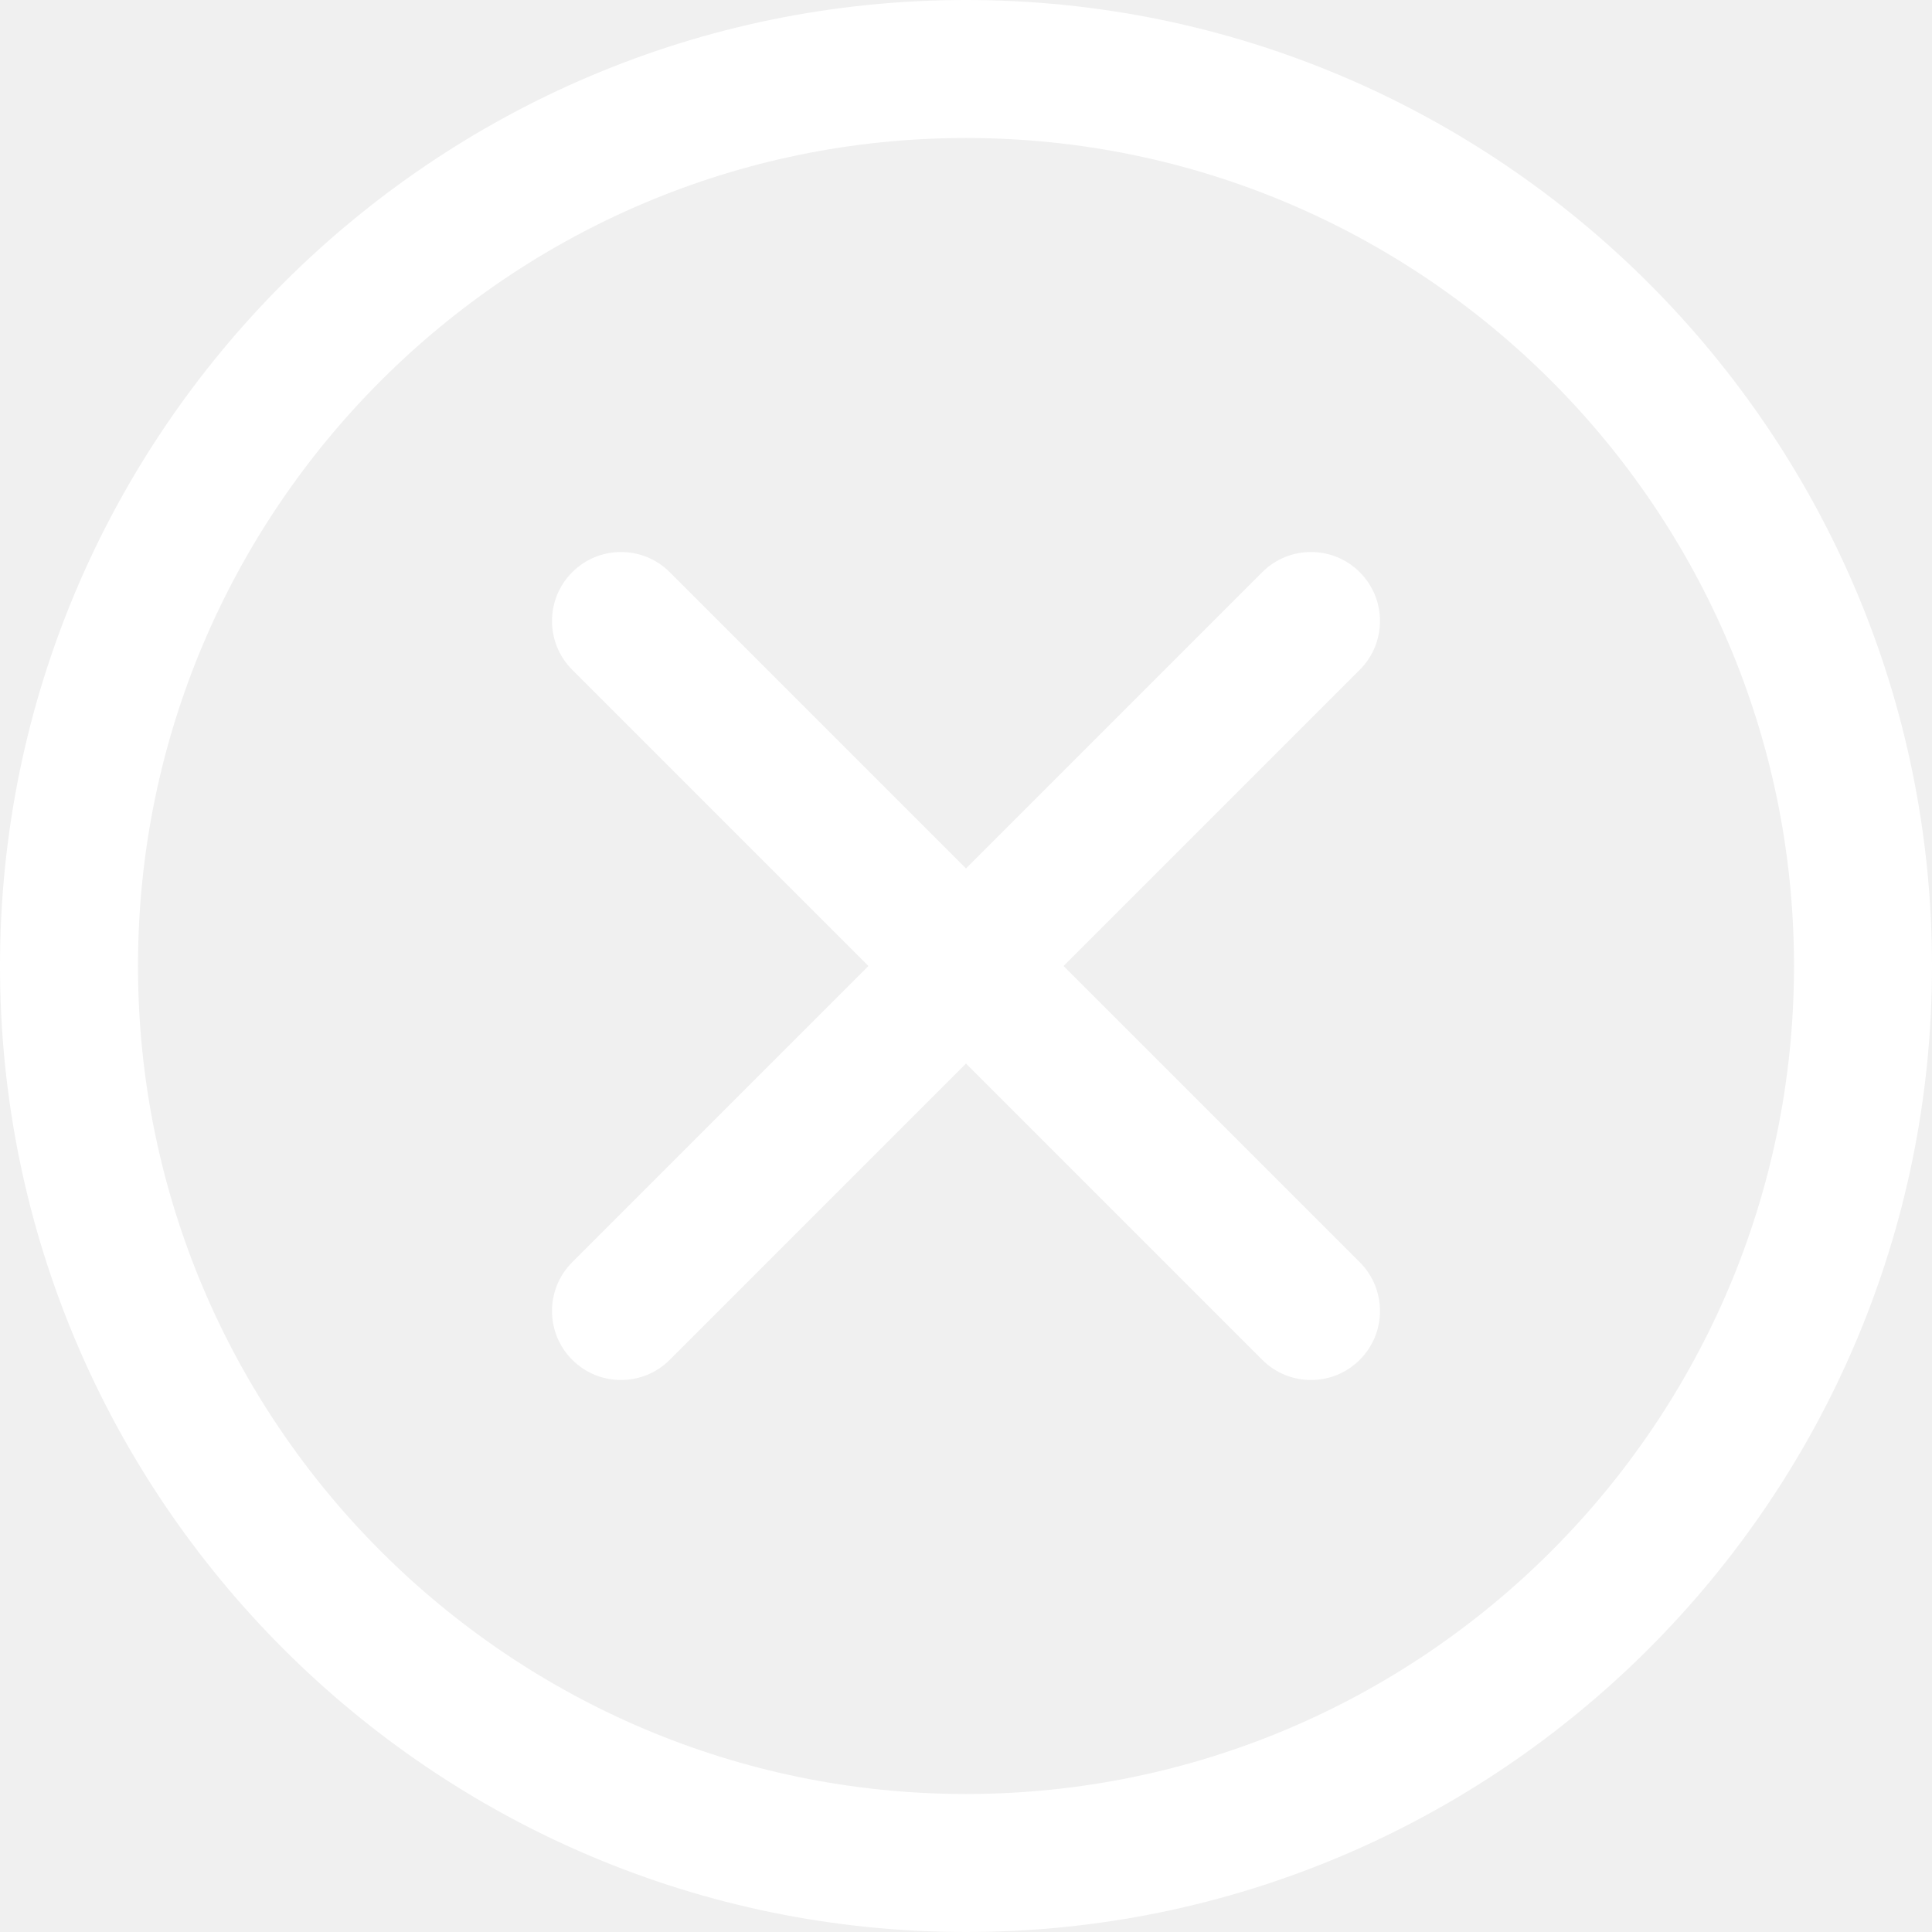
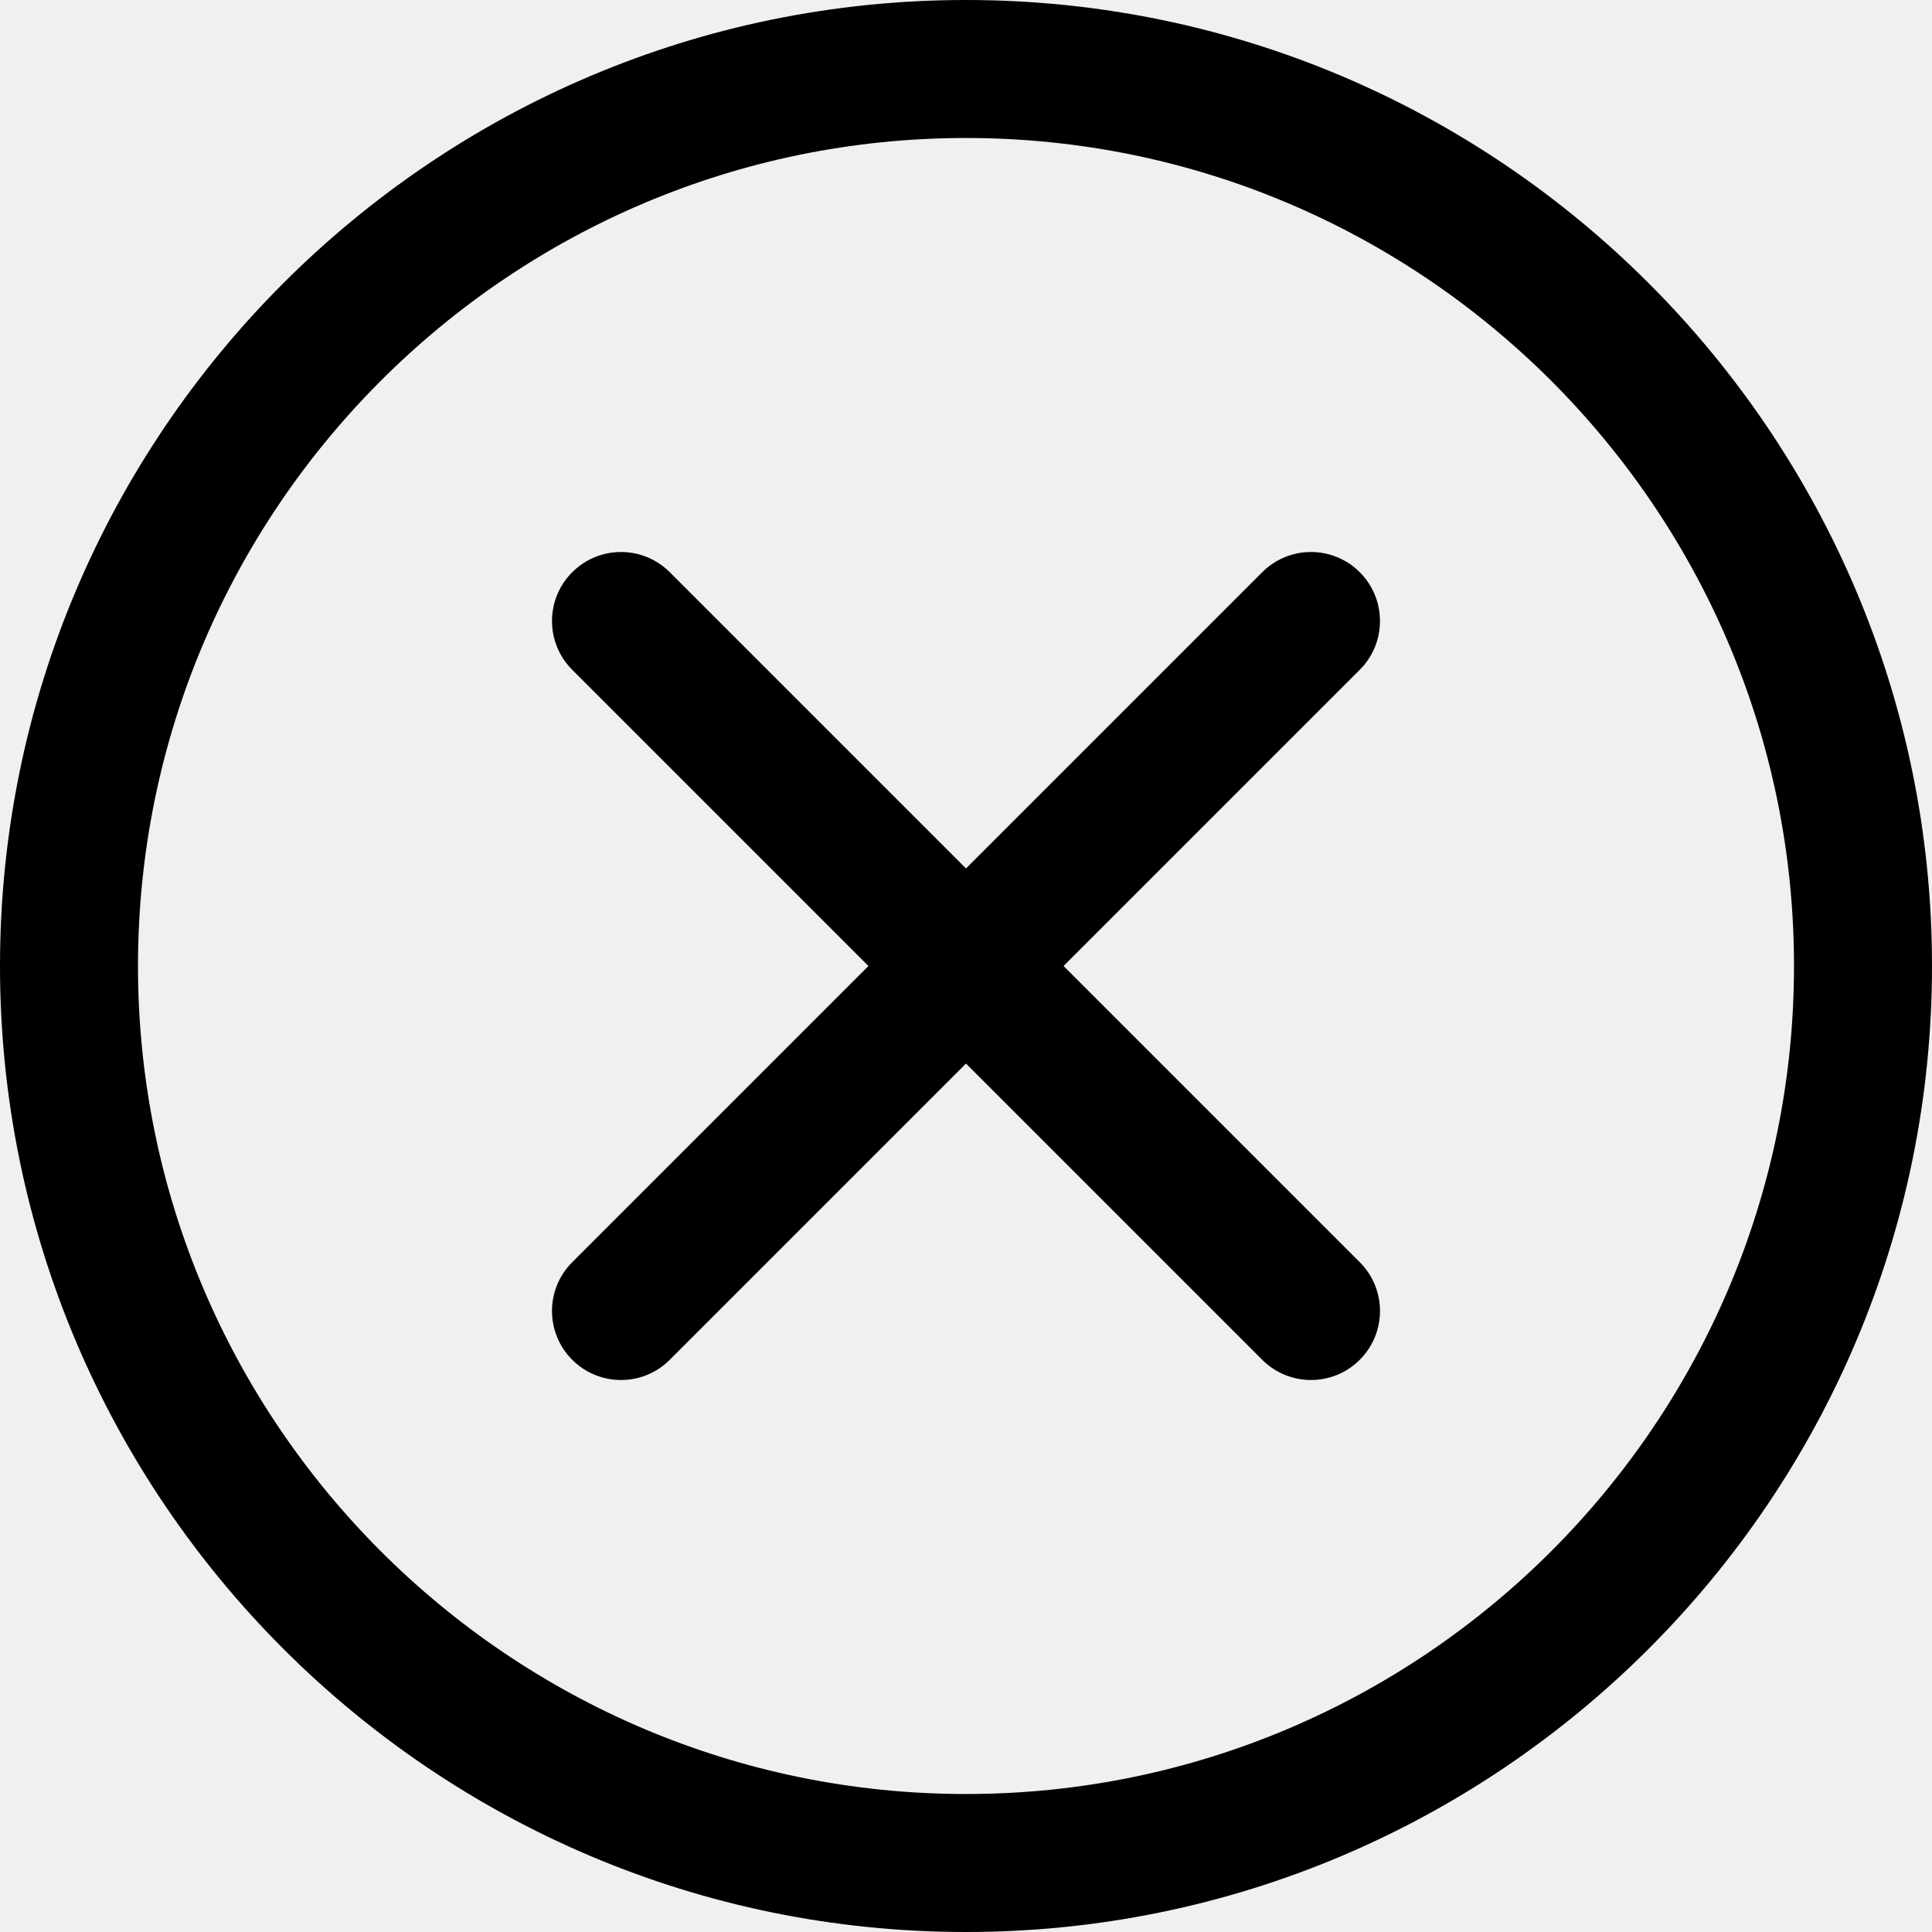
<svg xmlns="http://www.w3.org/2000/svg" height="512pt" viewBox="0 0 512 512" width="512pt">
-   <path fill="white" d="m256 512c-141.16 0-256-114.84-256-256s114.84-256 256-256 256 114.84 256 256-114.84 256-256 256zm0-475.43c-120.992 0-219.43 98.438-219.43 219.43s98.438 219.43 219.43 219.43 219.43-98.438 219.43-219.43-98.438-219.43-219.43-219.43zm0 0" />
-   <path fill="white" d="m347.43 365.715c-4.68 0-9.359-1.785-12.93-5.359l-182.855-182.855c-7.145-7.145-7.145-18.715 0-25.855 7.141-7.141 18.715-7.145 25.855 0l182.855 182.855c7.145 7.145 7.145 18.715 0 25.855-3.57 3.574-8.246 5.359-12.926 5.359zm0 0" />
-   <path fill="white" d="m164.57 365.715c-4.68 0-9.355-1.785-12.926-5.359-7.145-7.141-7.145-18.715 0-25.855l182.855-182.855c7.145-7.145 18.715-7.145 25.855 0 7.141 7.141 7.145 18.715 0 25.855l-182.855 182.855c-3.57 3.574-8.25 5.359-12.93 5.359zm0 0" />
+   <path d="m256 512c-141.16 0-256-114.84-256-256s114.84-256 256-256 256 114.84 256 256-114.84 256-256 256zm0-475.43c-120.992 0-219.43 98.438-219.43 219.43s98.438 219.43 219.43 219.43 219.43-98.438 219.43-219.43-98.438-219.43-219.43-219.43zm0 0" />
+   <path d="m347.43 365.715c-4.68 0-9.359-1.785-12.93-5.359l-182.855-182.855c-7.145-7.145-7.145-18.715 0-25.855 7.141-7.141 18.715-7.145 25.855 0l182.855 182.855c7.145 7.145 7.145 18.715 0 25.855-3.57 3.574-8.246 5.359-12.926 5.359zm0 0" />
+   <path d="m164.57 365.715c-4.68 0-9.355-1.785-12.926-5.359-7.145-7.141-7.145-18.715 0-25.855l182.855-182.855c7.145-7.145 18.715-7.145 25.855 0 7.141 7.141 7.145 18.715 0 25.855l-182.855 182.855c-3.57 3.574-8.25 5.359-12.93 5.359zm0 0" />
</svg>
